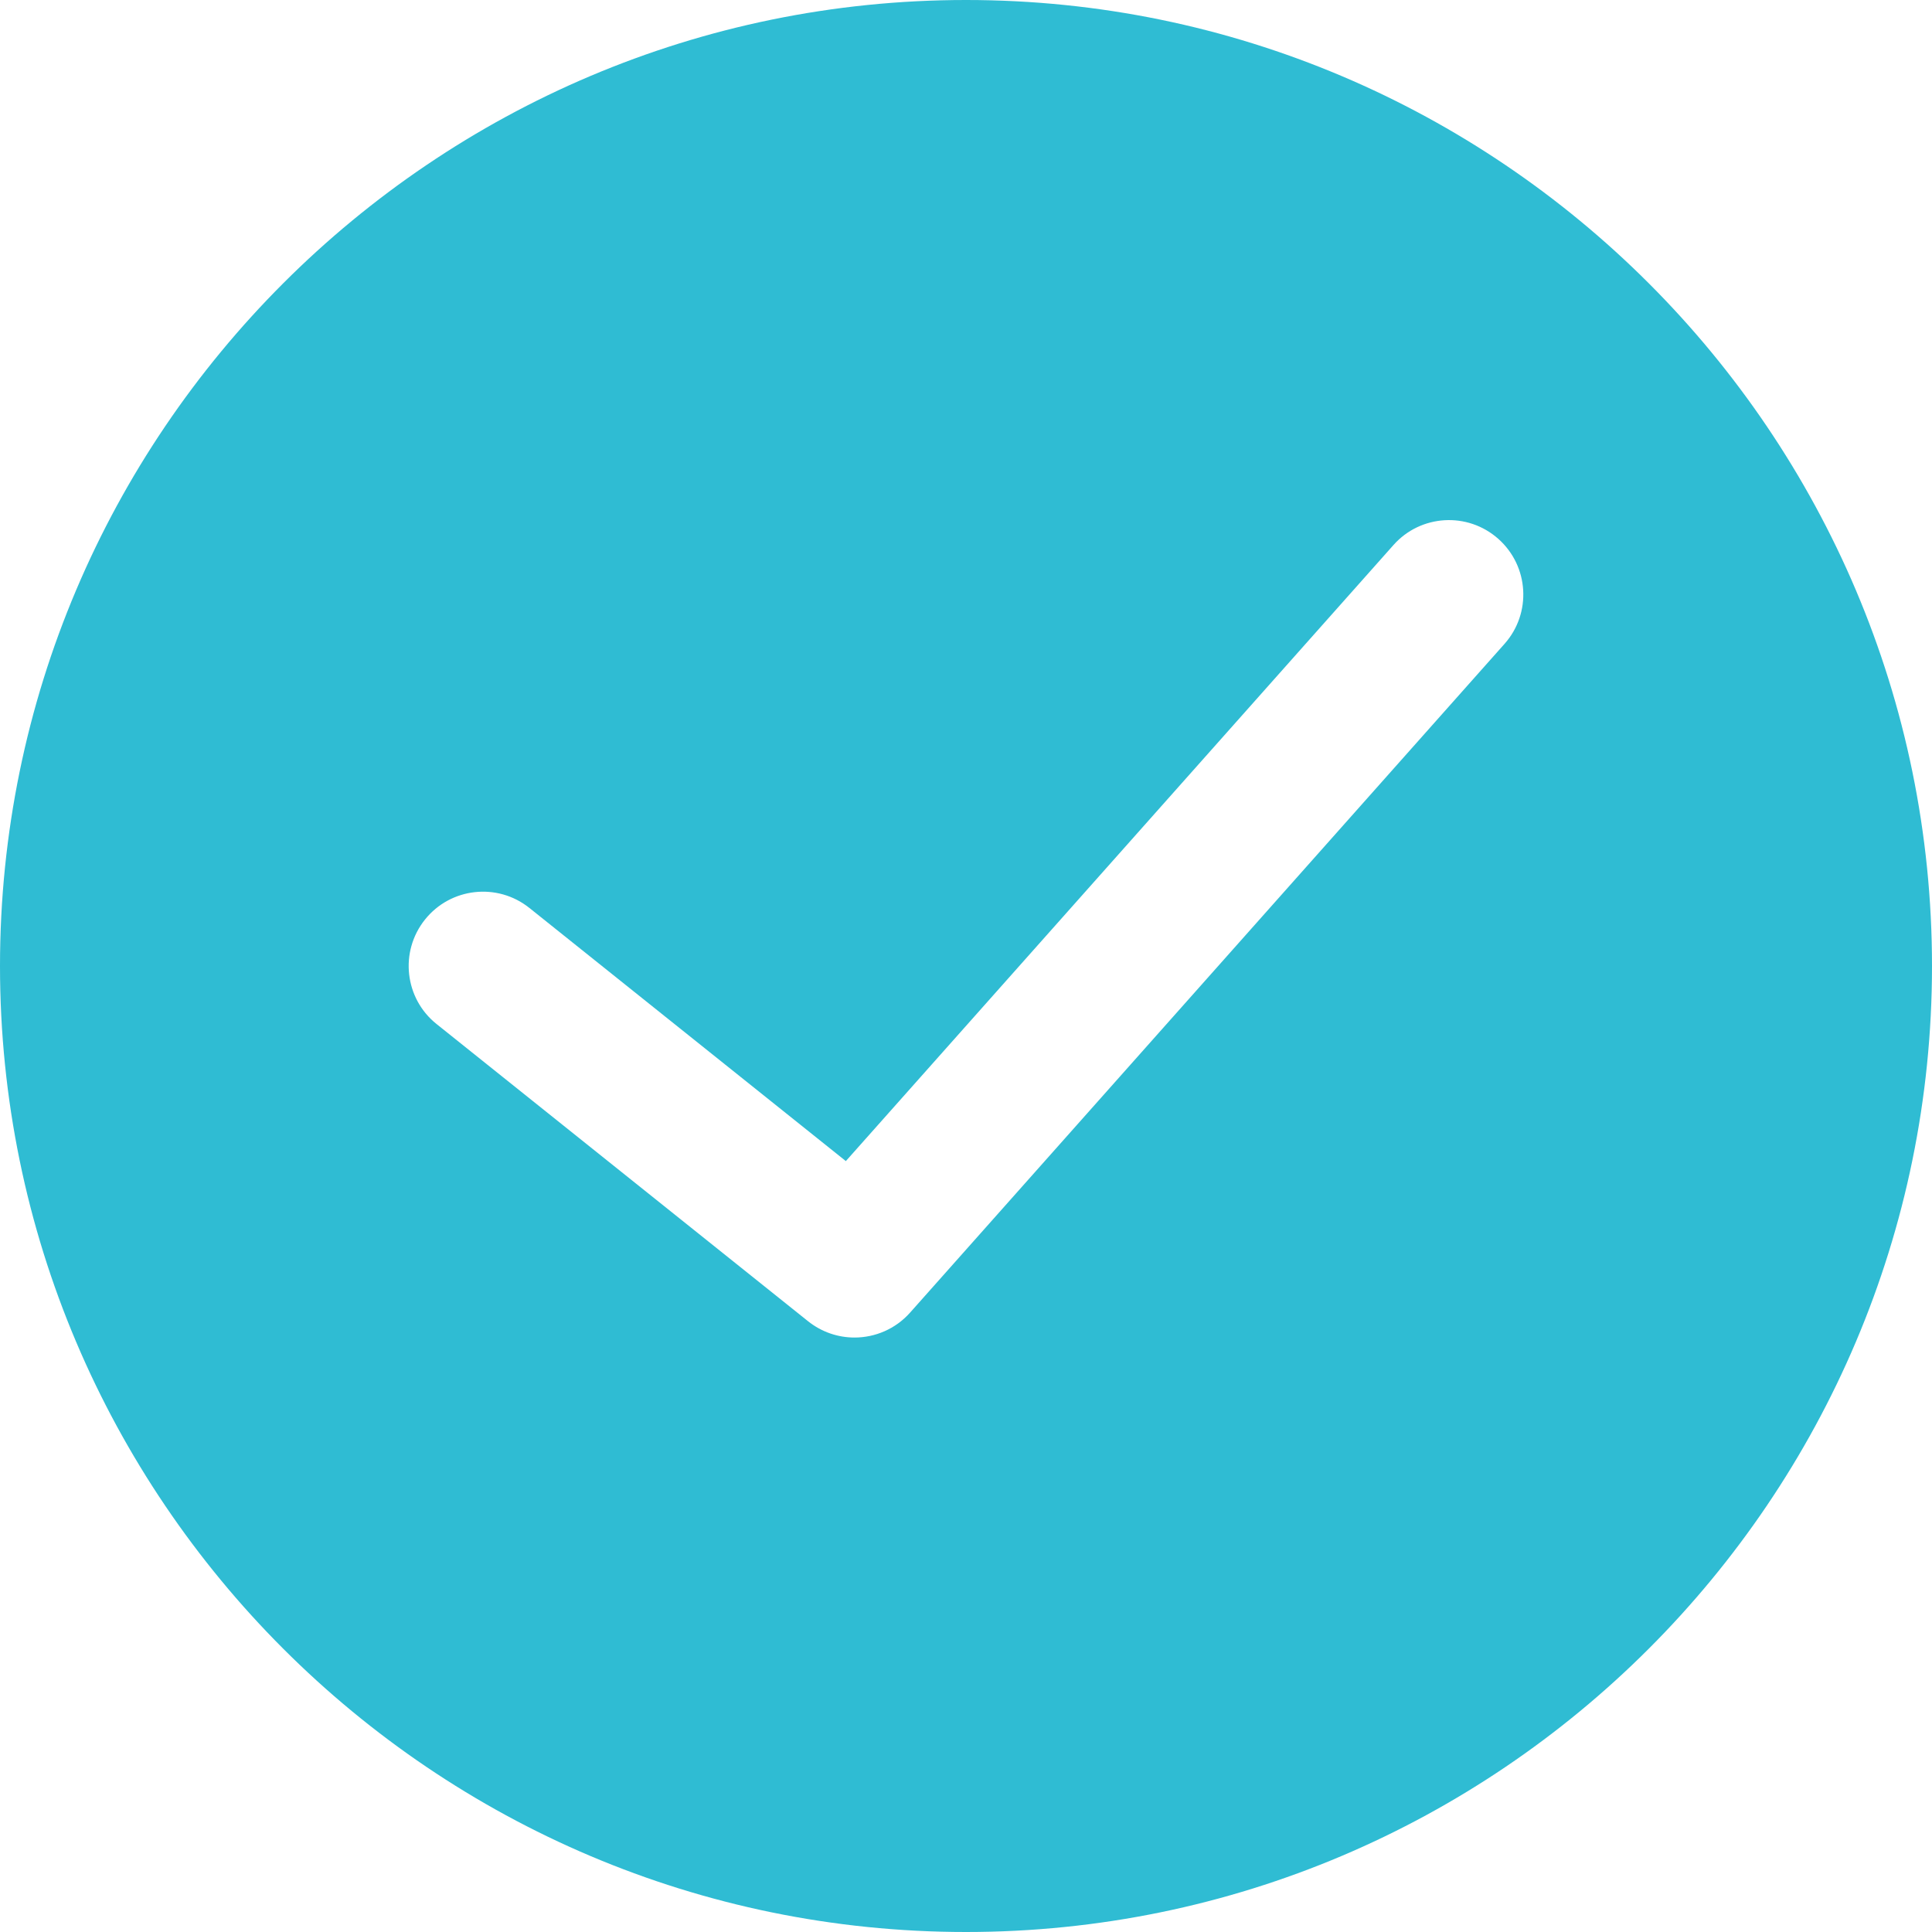
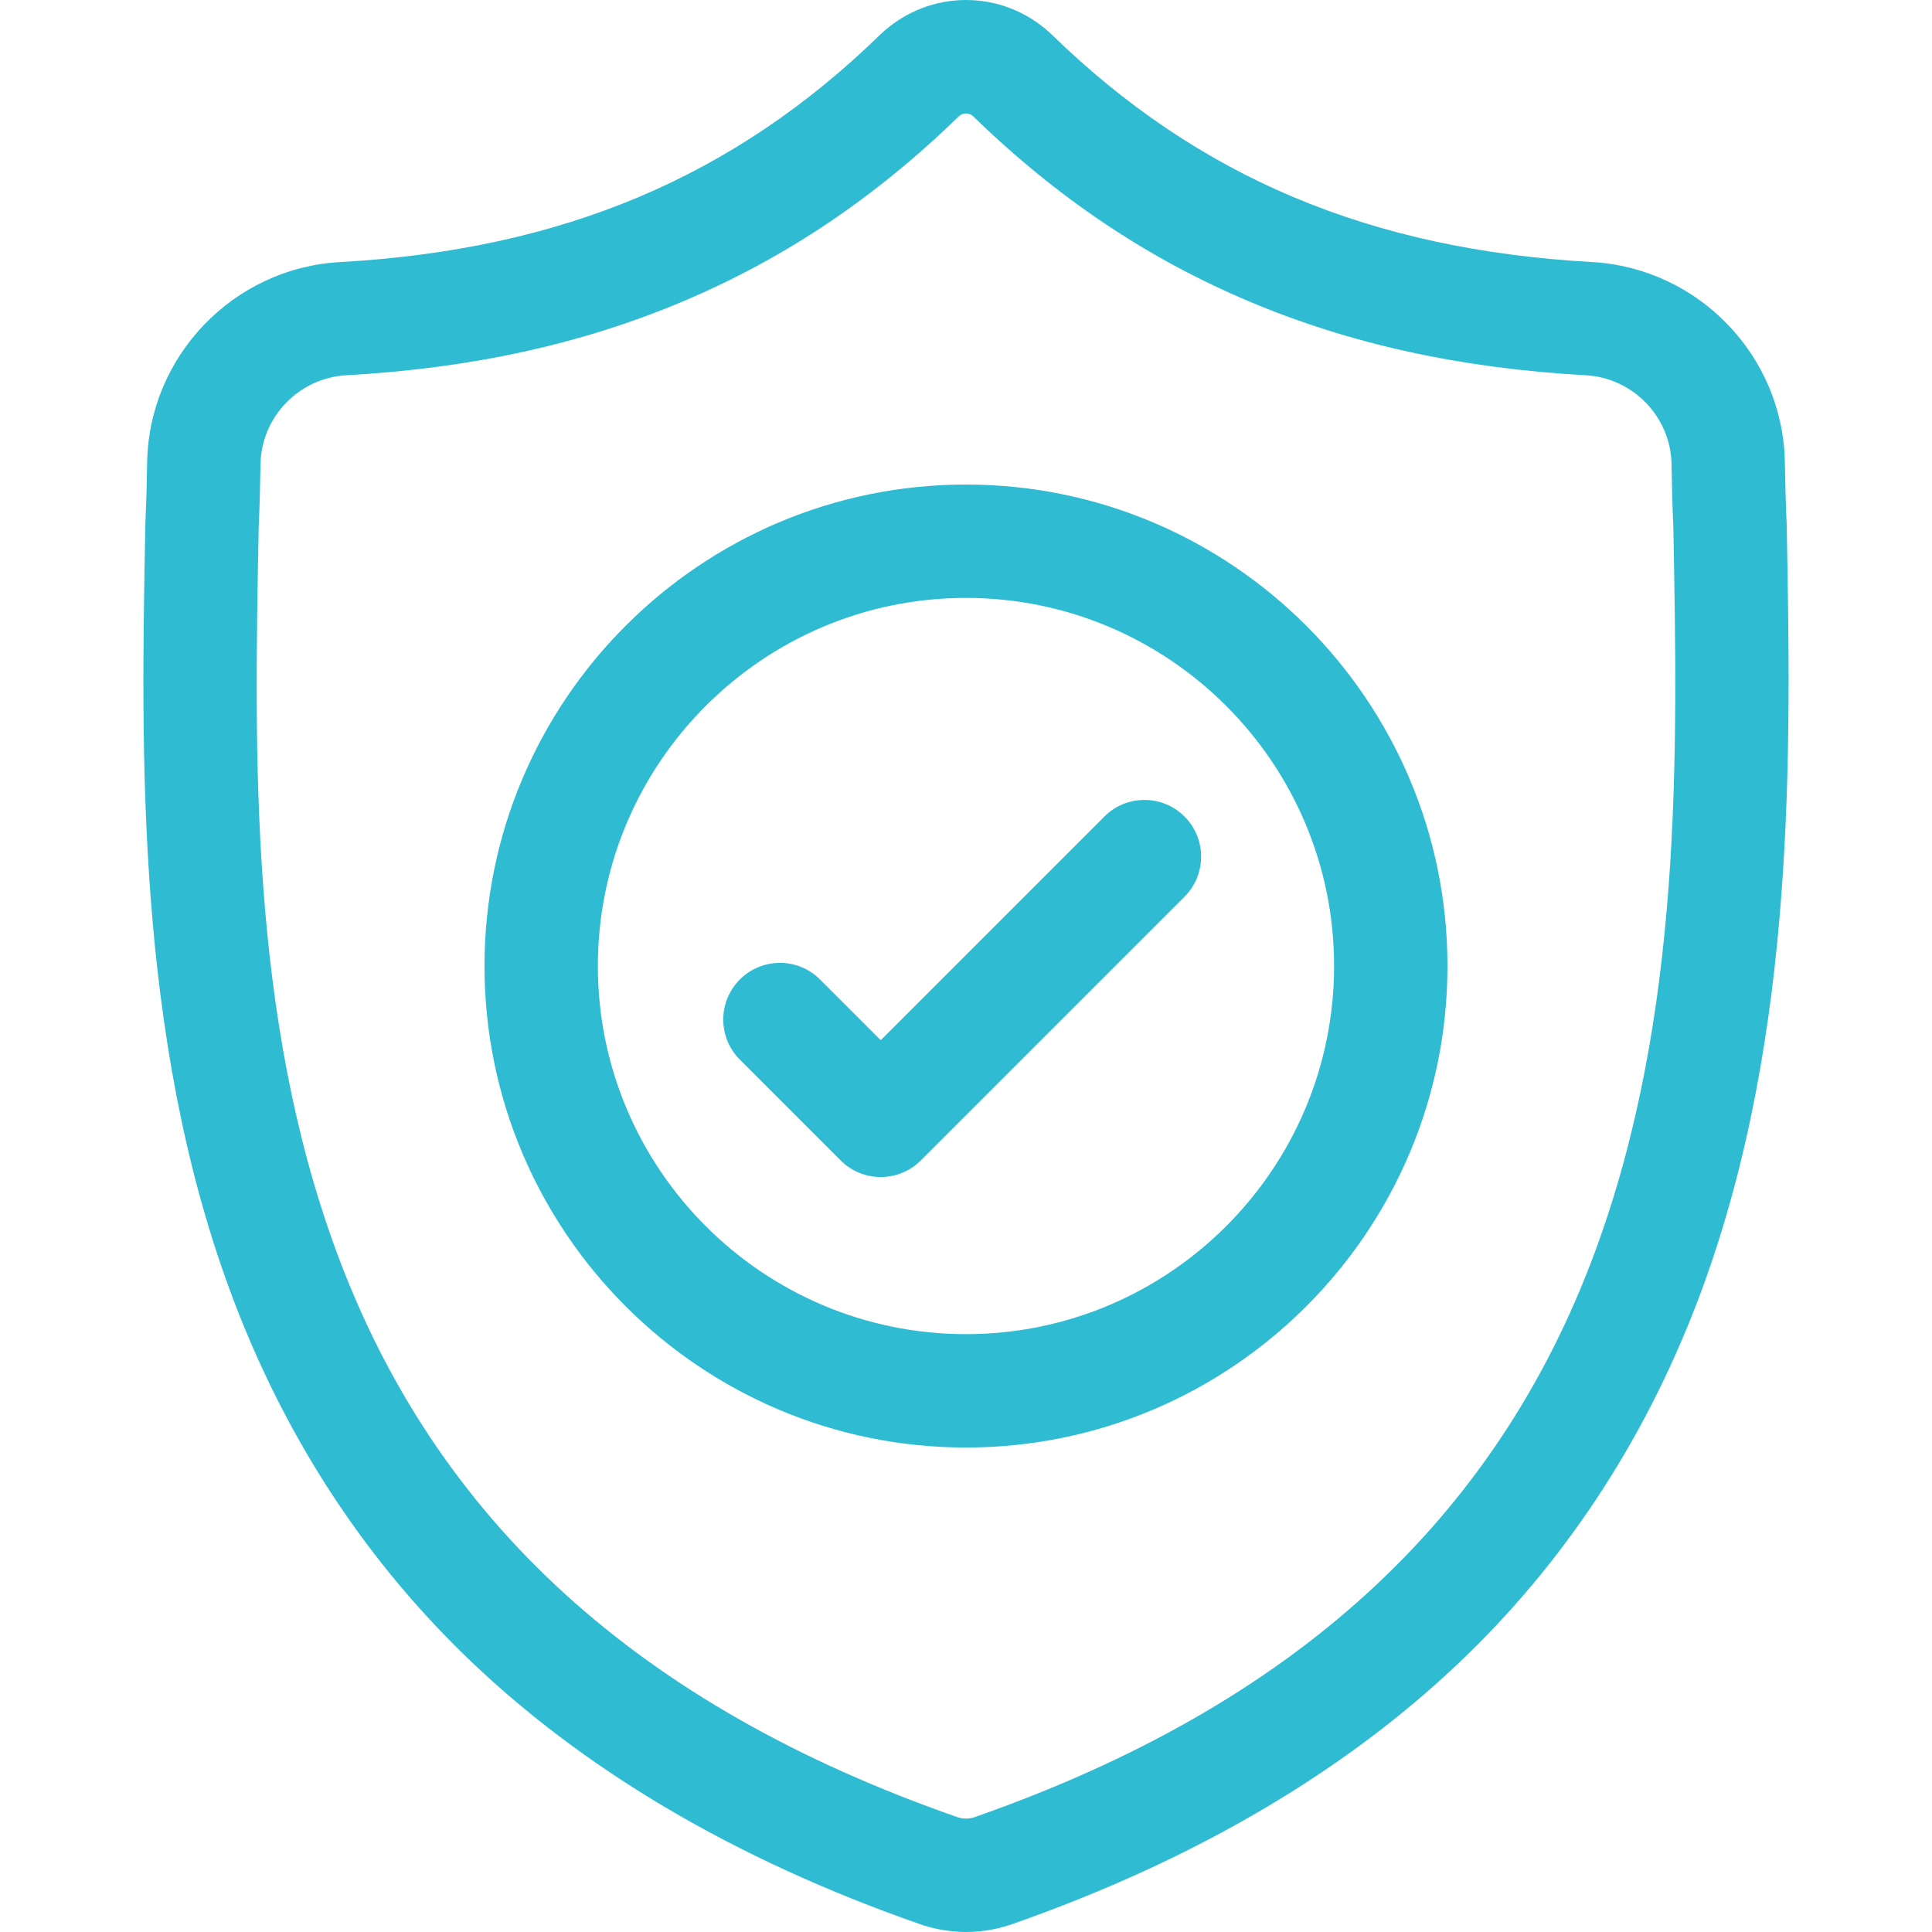
- <svg xmlns="http://www.w3.org/2000/svg" version="1.1" id="Capa_1" x="0px" y="0px" viewBox="0 0 52 52" style="enable-background:new 0 0 52 52;" xml:space="preserve" width="512px" height="512px">
+ <svg xmlns="http://www.w3.org/2000/svg" height="512px" version="1.1" viewBox="-38 0 512 512.001" width="512px" class="">
  <g>
-     <g>
-       <path d="M26,0C11.664,0,0,11.663,0,26s11.664,26,26,26s26-11.663,26-26S40.336,0,26,0z M40.495,17.329l-16,18   C24.101,35.772,23.552,36,22.999,36c-0.439,0-0.88-0.144-1.249-0.438l-10-8c-0.862-0.689-1.002-1.948-0.312-2.811   c0.689-0.863,1.949-1.003,2.811-0.313l8.517,6.813l14.739-16.581c0.732-0.826,1.998-0.9,2.823-0.166   C41.154,15.239,41.229,16.503,40.495,17.329z" data-original="#000000" class="active-path" data-old_color="#000000" fill="#2FBCD3" />
+     <g id="surface1">
+       <path d="M 435.488 138.918 L 435.473 138.52 C 435.25 133.602 435.102 128.398 435.012 122.609 C 434.594 94.379 412.152 71.027 383.918 69.449 C 325.051 66.164 279.512 46.969 240.602 9.043 L 240.27 8.727 C 227.578 -2.91 208.434 -2.91 195.738 8.727 L 195.406 9.043 C 156.496 46.969 110.957 66.164 52.09 69.453 C 23.859 71.027 1.414 94.379 0.996 122.613 C 0.91 128.363 0.758 133.566 0.535 138.52 L 0.512 139.445 C -0.633 199.473 -2.055 274.18 22.938 341.988 C 36.68 379.277 57.492 411.691 84.793 438.336 C 115.887 468.68 156.613 492.77 205.84 509.934 C 207.441 510.492 209.105 510.945 210.801 511.285 C 213.191 511.762 215.598 512 218.004 512 C 220.41 512 222.82 511.762 225.207 511.285 C 226.902 510.945 228.578 510.488 230.188 509.926 C 279.355 492.73 320.039 468.629 351.105 438.289 C 378.395 411.637 399.207 379.215 412.961 341.918 C 438.047 273.906 436.629 199.059 435.488 138.918 Z M 384.773 331.523 C 358.414 402.992 304.605 452.074 220.273 481.566 C 219.973 481.668 219.652 481.758 219.32 481.824 C 218.449 481.996 217.562 481.996 216.68 481.82 C 216.352 481.754 216.031 481.668 215.734 481.566 C 131.312 452.129 77.469 403.074 51.129 331.602 C 28.094 269.098 29.398 200.52 30.551 140.02 L 30.559 139.684 C 30.793 134.484 30.949 129.039 31.035 123.055 C 31.223 110.52 41.207 100.148 53.766 99.449 C 87.078 97.59 116.344 91.152 143.234 79.77 C 170.09 68.402 193.941 52.379 216.145 30.785 C 217.273 29.832 218.738 29.828 219.863 30.785 C 242.07 52.379 265.922 68.402 292.773 79.77 C 319.664 91.152 348.93 97.59 382.246 99.449 C 394.805 100.148 404.789 110.52 404.973 123.059 C 405.062 129.074 405.219 134.52 405.453 139.684 C 406.602 200.254 407.875 268.887 384.773 331.523 Z M 384.773 331.523 " class="active-path" fill="#2FBCD3" />
+       <path d="M 217.996 128.41 C 147.637 128.41 90.398 185.652 90.398 256.008 C 90.398 326.367 147.637 383.609 217.996 383.609 C 288.352 383.609 345.594 326.367 345.594 256.008 C 345.594 185.652 288.352 128.41 217.996 128.41 Z M 217.996 353.562 C 164.203 353.562 120.441 309.801 120.441 256.008 C 120.441 202.215 164.203 158.453 217.996 158.453 C 271.785 158.453 315.547 202.215 315.547 256.008 C 315.547 309.801 271.785 353.562 217.996 353.562 Z M 217.996 353.562 " class="active-path" fill="#2FBCD3" />
+       <path d="M 254.668 216.395 L 195.402 275.66 L 179.316 259.574 C 173.449 253.707 163.938 253.707 158.07 259.574 C 152.207 265.441 152.207 274.953 158.07 280.816 L 184.781 307.527 C 187.715 310.461 191.559 311.926 195.402 311.926 C 199.246 311.926 203.09 310.461 206.023 307.527 L 275.914 237.637 C 281.777 231.77 281.777 222.258 275.914 216.395 C 270.047 210.523 260.535 210.523 254.668 216.395 Z M 254.668 216.395 " class="active-path" fill="#2FBCD3" />
    </g>
  </g>
</svg>
